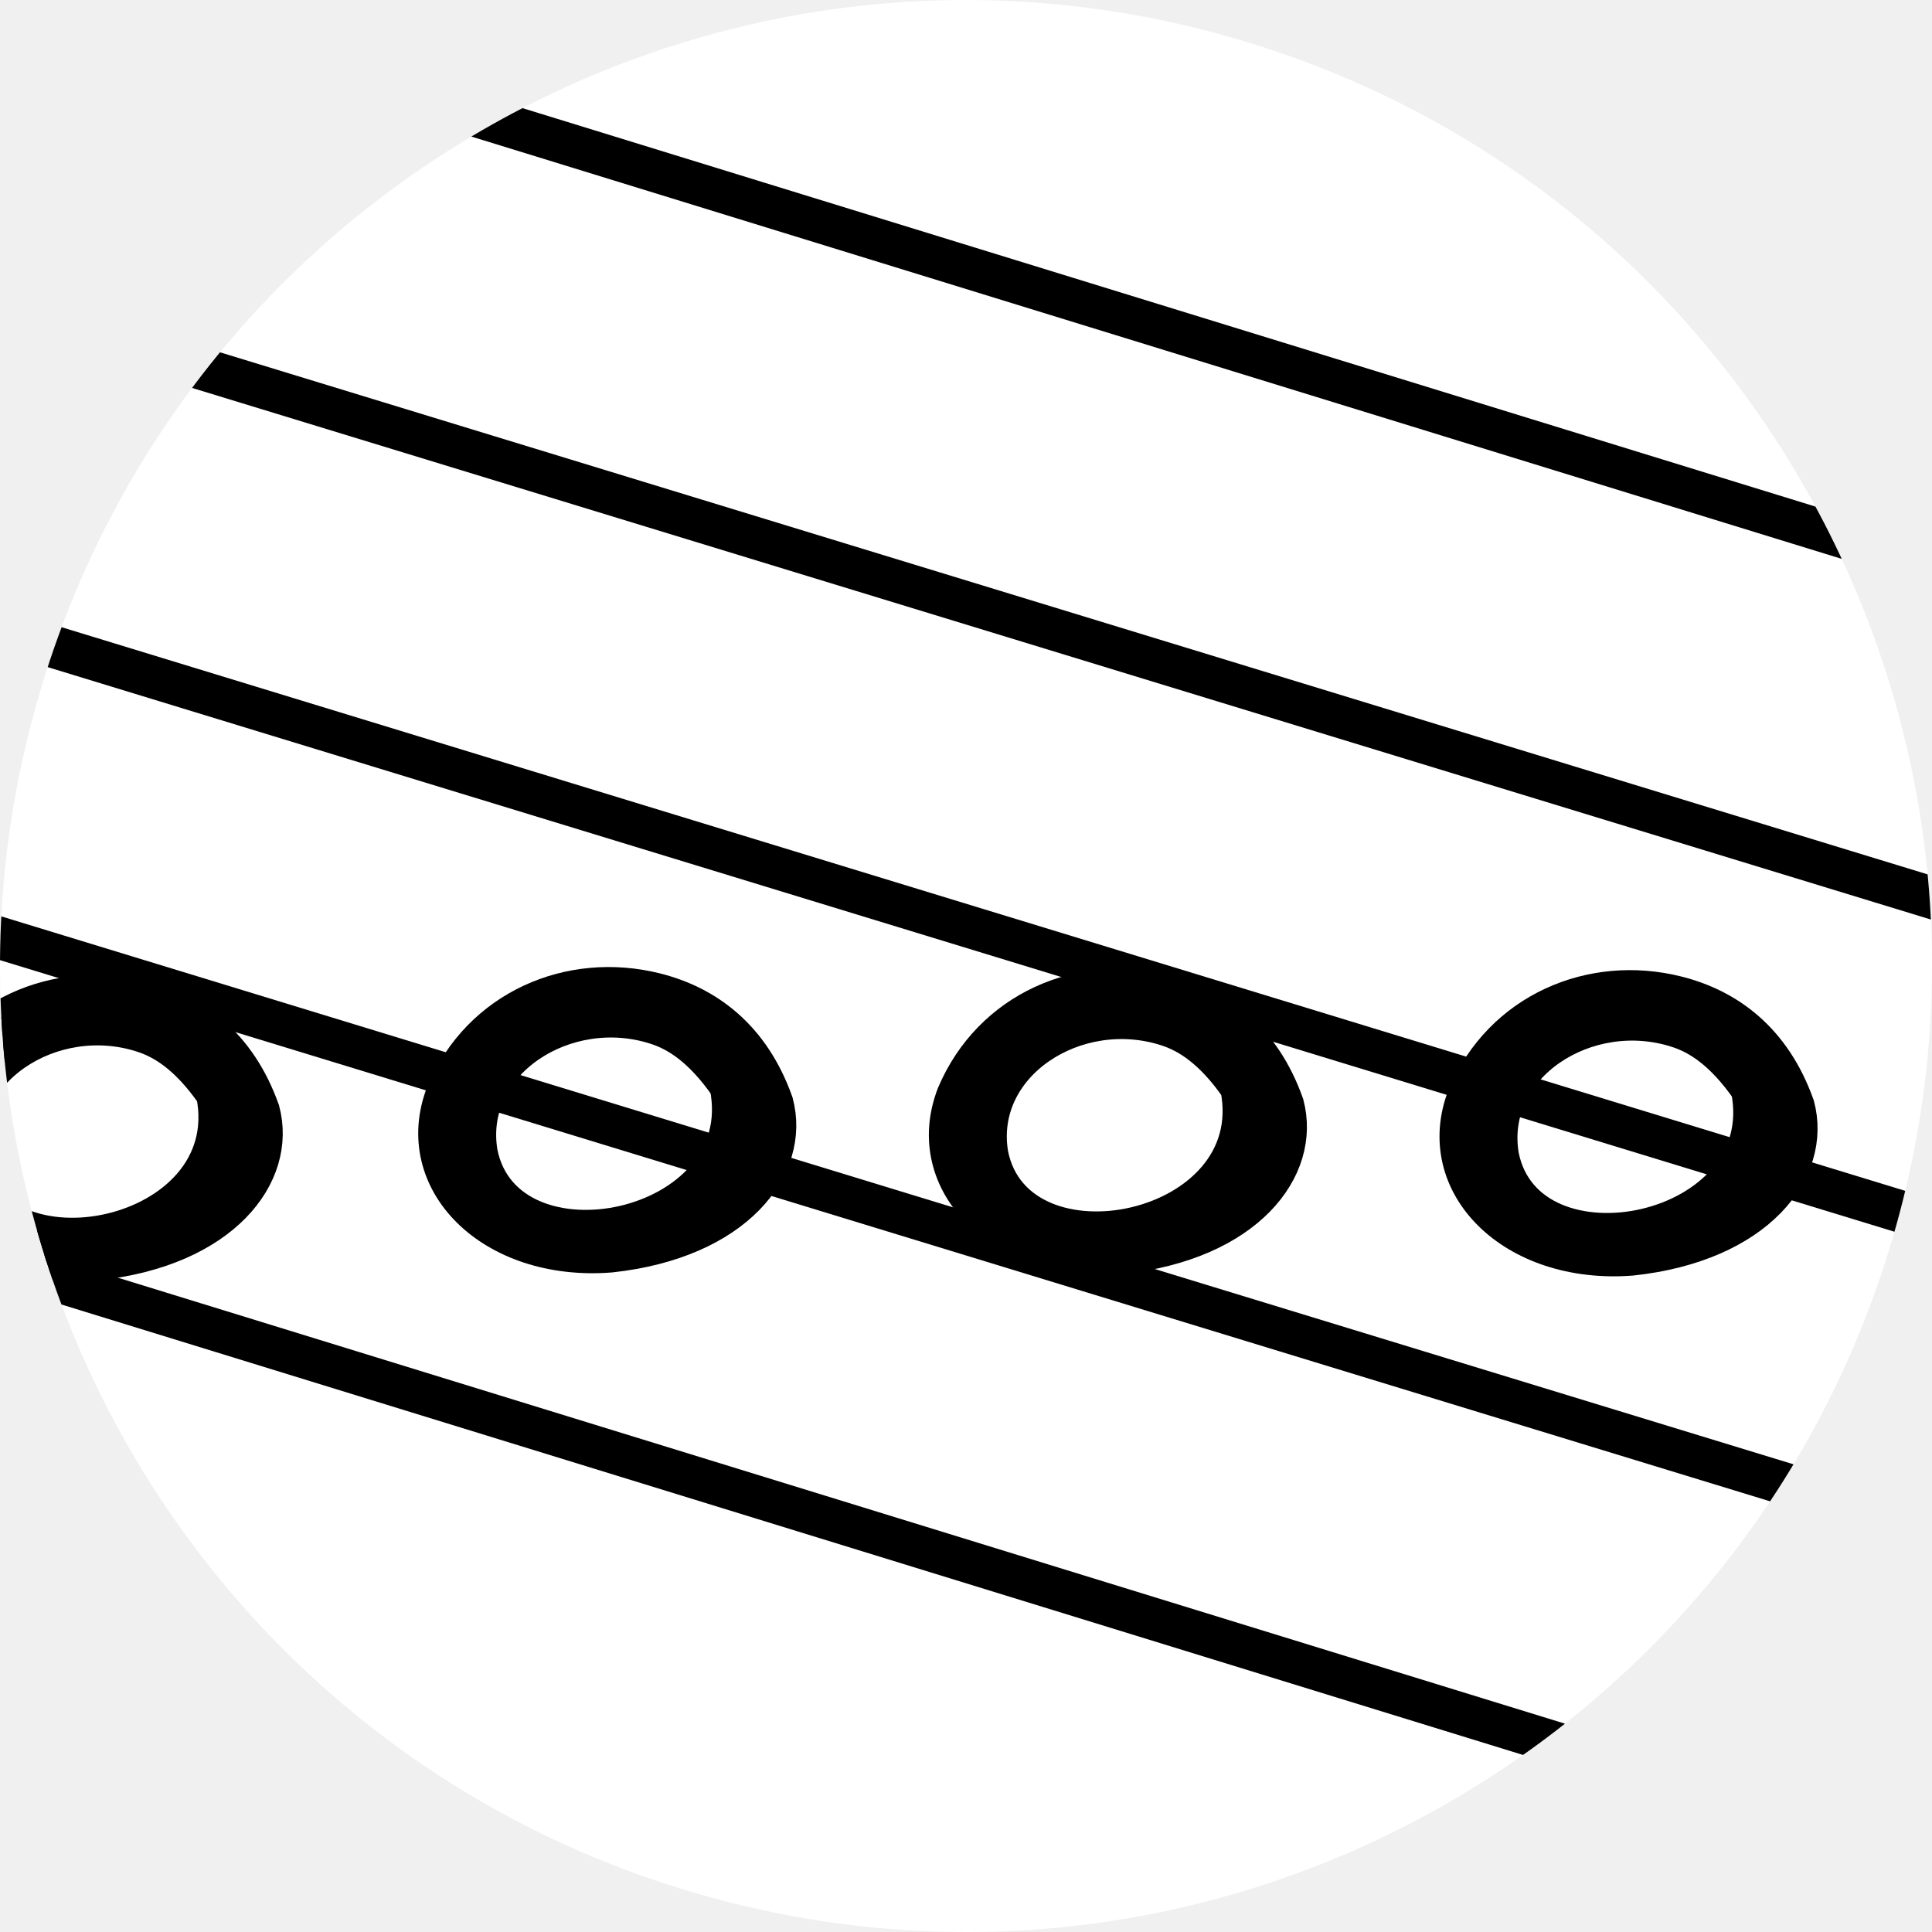
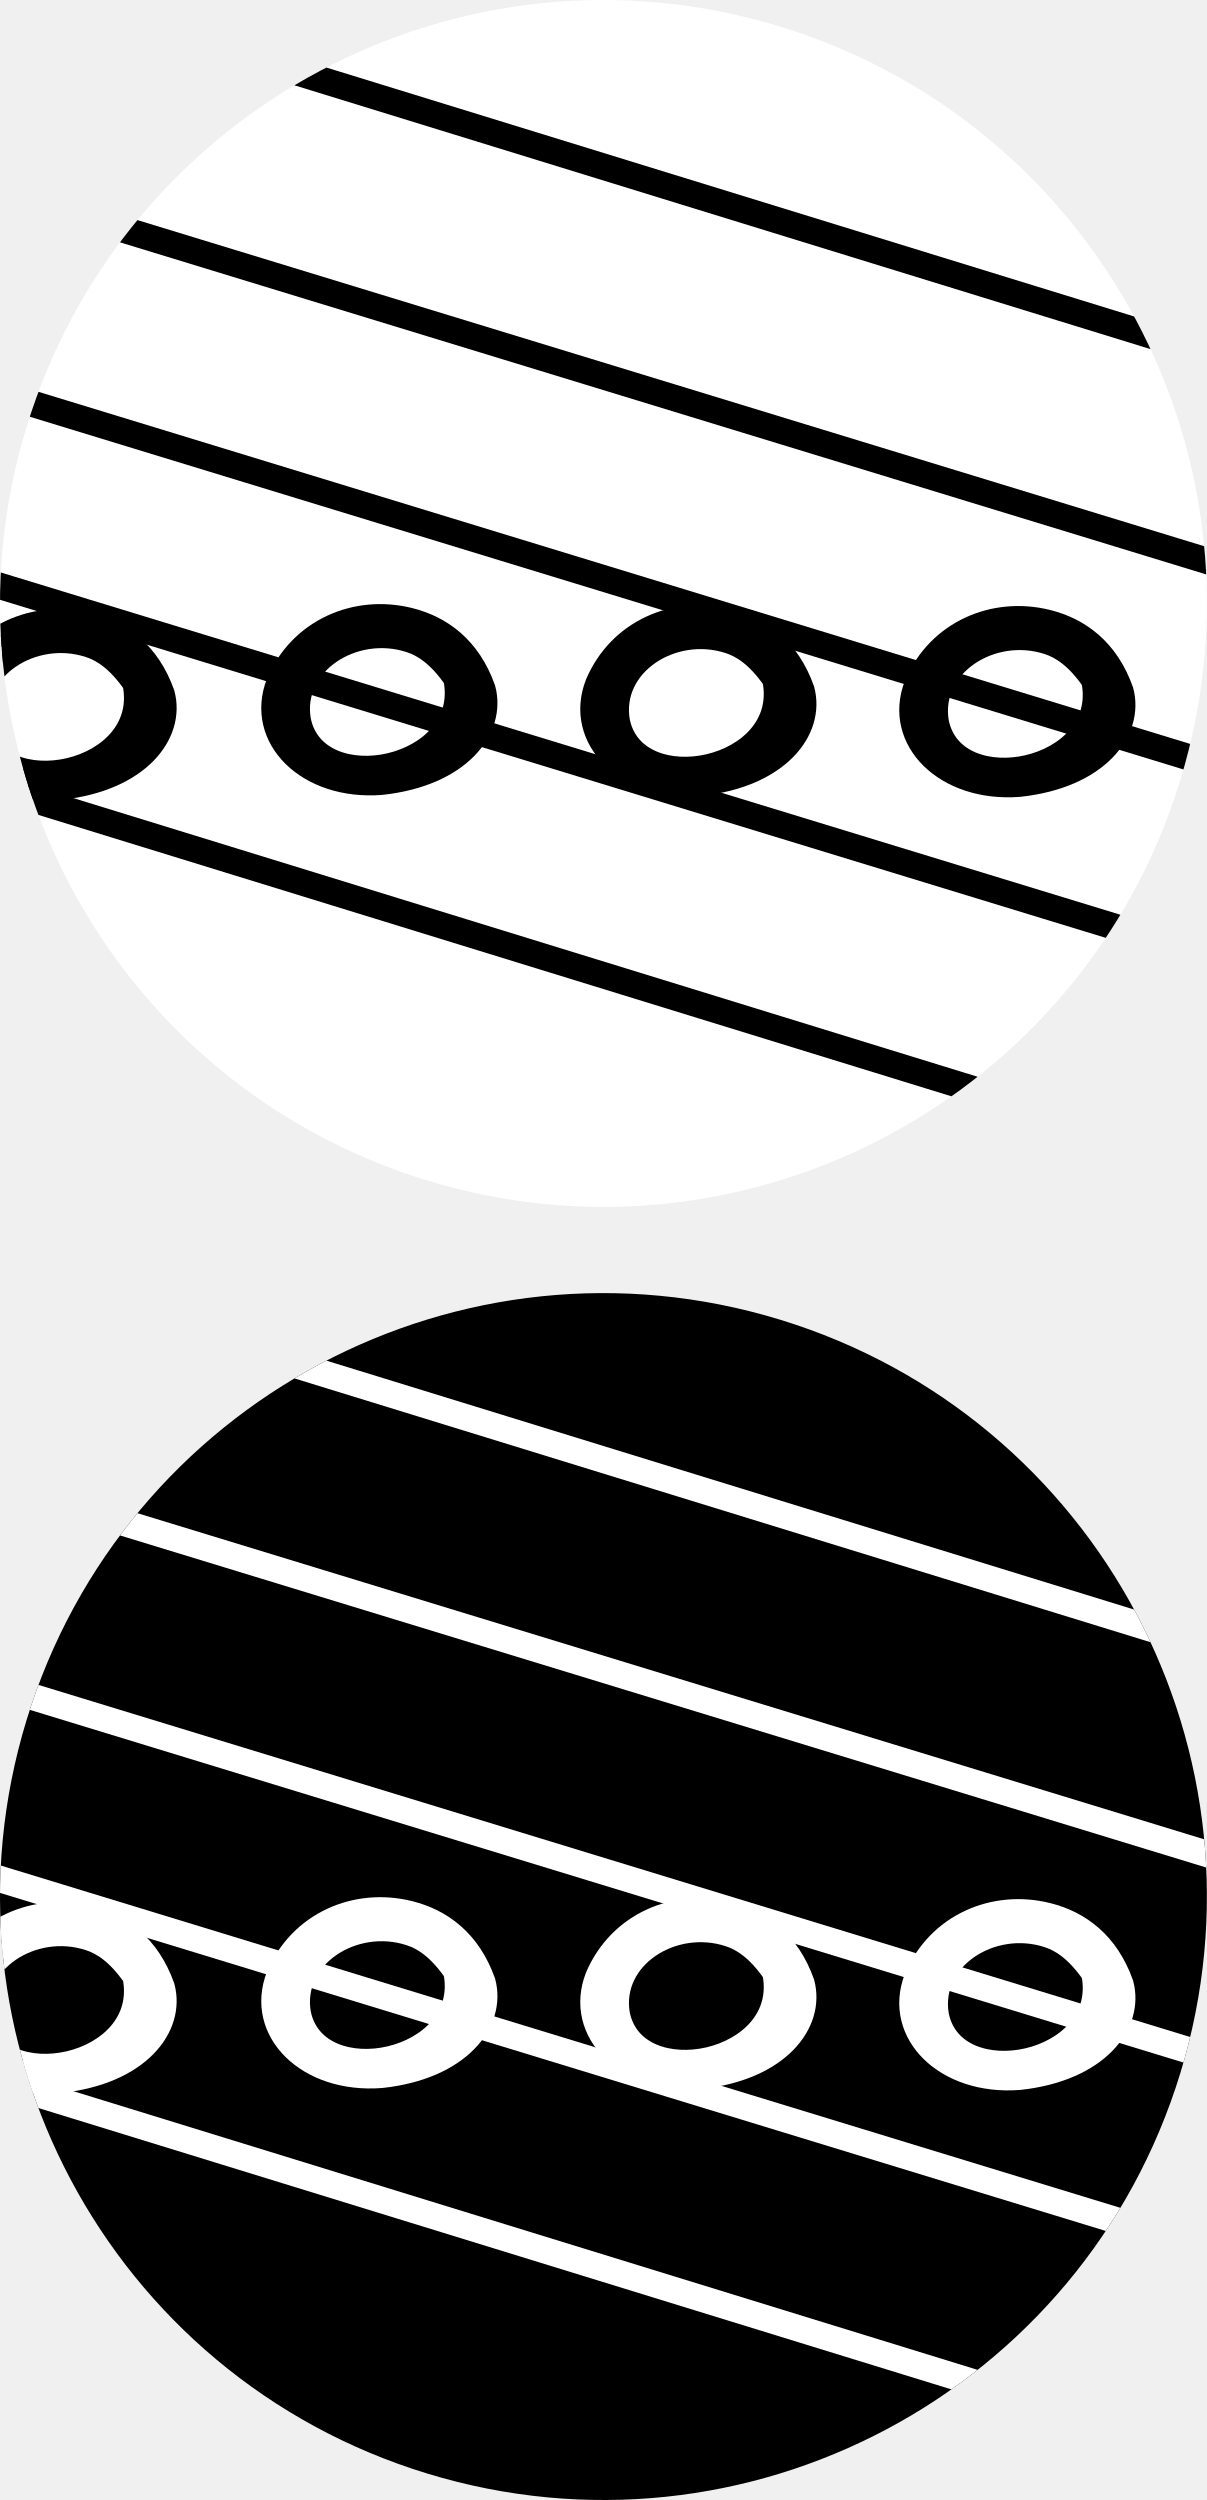
- <svg xmlns="http://www.w3.org/2000/svg" width="70.019" height="70.019" id="svg6534" version="1.1">
+ <svg xmlns="http://www.w3.org/2000/svg" width="70.019" height="145.037" id="svg6534" version="1.1">
  <defs id="defs6536">
    <clipPath clipPathUnits="userSpaceOnUse" id="clipPath5010">
      <path style="fill:#ffffff;fill-opacity:1;fill-rule:nonzero;stroke:none" id="path5012" d="m 707.857,373.929 a 36.071,36.786 0 1 1 -72.143,0 36.071,36.786 0 1 1 72.143,0 z" transform="matrix(0.970297,0,0,0.9514563,-924.6888,1016.586)" />
    </clipPath>
+     <clipPath clipPathUnits="userSpaceOnUse" id="clipPath5010-0">
+       <path style="fill:#ffffff;fill-opacity:1;fill-rule:nonzero;stroke:none" id="path5012-9" d="m 707.857,373.929 a 36.071,36.786 0 1 1 -72.143,0 36.071,36.786 0 1 1 72.143,0 z" transform="matrix(0.970297,0,0,0.9514563,-924.6888,1016.586)" />
+     </clipPath>
  </defs>
-   <g id="layer1" transform="translate(-314.9907,-497.3529)">
-     <g transform="translate(-266.528,-404.3249)" id="g6043">
+   <g id="layer1" transform="translate(-315.505,-490.6138)">
+     <g transform="translate(-266.0137,-411.064)" id="g6043">
      <path transform="matrix(0.9278996,0.2836874,-0.2781789,0.9098822,97.19735,405.879)" d="m 707.857,373.929 c 0,20.316 -16.15,36.786 -36.071,36.786 -19.922,0 -36.071,-16.47 -36.071,-36.786 0,-20.316 16.15,-36.786 36.071,-36.786 19.922,0 36.071,16.47 36.071,36.786 z" id="path4062-5" style="fill:#ffffff;fill-opacity:1;fill-rule:nonzero;stroke:none" />
      <g transform="matrix(0.9563047,0.2923717,-0.2923717,0.9563047,1278.703,-295.9337)" clip-path="url(#clipPath5010)" id="g4985">
        <g id="g4669-2-3-7" transform="matrix(1.530642,0,0,1.530642,-869.2123,13.55594)">
          <path transform="translate(0,308.2677)" id="path4620-4-4" d="m 349.107,563.559 0,29.286 79.75,0.179 L 428.5,563.737 z" style="fill:none;stroke:#000000;stroke-width:1px;stroke-linecap:butt;stroke-linejoin:miter;stroke-opacity:1" />
          <path transform="translate(0,308.2677)" id="path4622-1-2" d="m 348.929,571.237 79.75,0" style="fill:none;stroke:#000000;stroke-width:1px;stroke-linecap:butt;stroke-linejoin:miter;stroke-opacity:1" />
          <path id="path4622-3-1-7" d="m 349.375,886.826 79.75,0" style="fill:none;stroke:#000000;stroke-width:1px;stroke-linecap:butt;stroke-linejoin:miter;stroke-opacity:1" />
          <path id="path4622-6-3-7" d="m 349.018,893.791 79.75,0" style="fill:none;stroke:#000000;stroke-width:1px;stroke-linecap:butt;stroke-linejoin:miter;stroke-opacity:1" />
        </g>
        <g id="g4350-76-9-6" transform="matrix(1.2,0,0,1.2,-76.42857,67.45622)">
          <path id="path4651-1-0-1-5-3-0" d="m -201.965,1100.361 c -2.668,0.138 -4.95,2.046 -5.246,4.857 -0.214,2.893 2.933,4.562 6.29,3.241 3.522,-1.506 4.522,-4.173 3.442,-5.906 -1.269,-1.713 -2.886,-2.275 -4.487,-2.192 z m 0.339,1.116 c 0.649,0.01 1.47,0.225 2.554,1.076 2.1,3.921 -4.632,7.542 -6.5,4.062 -1.217,-2.439 1.09,-5.186 3.946,-5.138 z" style="fill:#000000;fill-opacity:1;stroke:#000000;stroke-width:1px;stroke-linecap:butt;stroke-linejoin:miter;stroke-opacity:1" />
          <rect y="1086.648" x="-227.857" height="27.143" width="37.857" id="rect4348-13-1-2" style="fill:none;stroke:none" />
        </g>
        <g id="g4350-76-9-4" transform="matrix(1.2,0,0,1.2,-58.71429,61.74193)">
          <path id="path4651-1-0-1-5-3-8" d="m -201.965,1100.361 c -2.668,0.138 -4.95,2.046 -5.246,4.857 -0.214,2.893 2.933,4.562 6.29,3.241 3.522,-1.506 4.522,-4.173 3.442,-5.906 -1.269,-1.713 -2.886,-2.275 -4.487,-2.192 z m 0.339,1.116 c 0.649,0.01 1.47,0.225 2.554,1.076 2.1,3.921 -4.632,7.542 -6.5,4.062 -1.217,-2.439 1.09,-5.186 3.946,-5.138 z" style="fill:#000000;fill-opacity:1;stroke:#000000;stroke-width:1px;stroke-linecap:butt;stroke-linejoin:miter;stroke-opacity:1" />
          <rect y="1086.648" x="-227.857" height="27.143" width="37.857" id="rect4348-13-1-6" style="fill:none;stroke:none" />
        </g>
        <g id="g4350-76-9-5" transform="matrix(1.2,0,0,1.2,-40.99999,56.02764)">
          <path id="path4651-1-0-1-5-3-09" d="m -201.965,1100.361 c -2.668,0.138 -4.95,2.046 -5.246,4.857 -0.214,2.893 2.933,4.562 6.29,3.241 3.522,-1.506 4.522,-4.173 3.442,-5.906 -1.269,-1.713 -2.886,-2.275 -4.487,-2.192 z m 0.339,1.116 c 0.649,0.01 1.47,0.225 2.554,1.076 2.1,3.921 -4.632,7.542 -6.5,4.062 -1.217,-2.439 1.09,-5.186 3.946,-5.138 z" style="fill:#000000;fill-opacity:1;stroke:#000000;stroke-width:1px;stroke-linecap:butt;stroke-linejoin:miter;stroke-opacity:1" />
          <rect y="1086.648" x="-227.857" height="27.143" width="37.857" id="rect4348-13-1-0" style="fill:none;stroke:none" />
        </g>
        <g id="g4350-76-9-0" transform="matrix(1.2,0,0,1.2,-23.2857,50.6705)">
          <path id="path4651-1-0-1-5-3-6" d="m -201.965,1100.361 c -2.668,0.138 -4.95,2.046 -5.246,4.857 -0.214,2.893 2.933,4.562 6.29,3.241 3.522,-1.506 4.522,-4.173 3.442,-5.906 -1.269,-1.713 -2.886,-2.275 -4.487,-2.192 z m 0.339,1.116 c 0.649,0.01 1.47,0.225 2.554,1.076 2.1,3.921 -4.632,7.542 -6.5,4.062 -1.217,-2.439 1.09,-5.186 3.946,-5.138 z" style="fill:#000000;fill-opacity:1;stroke:#000000;stroke-width:1px;stroke-linecap:butt;stroke-linejoin:miter;stroke-opacity:1" />
          <rect y="1086.648" x="-227.857" height="27.143" width="37.857" id="rect4348-13-1-1" style="fill:none;stroke:none" />
        </g>
        <g id="g4350-76-9-3" transform="matrix(1.2,0,0,1.2,-5.571418,45.31336)">
          <path id="path4651-1-0-1-5-3-89" d="m -201.965,1100.361 c -2.668,0.138 -4.95,2.046 -5.246,4.857 -0.214,2.893 2.933,4.562 6.29,3.241 3.522,-1.506 4.522,-4.173 3.442,-5.906 -1.269,-1.713 -2.886,-2.275 -4.487,-2.192 z m 0.339,1.116 c 0.649,0.01 1.47,0.225 2.554,1.076 2.1,3.921 -4.632,7.542 -6.5,4.062 -1.217,-2.439 1.09,-5.186 3.946,-5.138 z" style="fill:#000000;fill-opacity:1;stroke:#000000;stroke-width:1px;stroke-linecap:butt;stroke-linejoin:miter;stroke-opacity:1" />
          <rect y="1086.648" x="-227.857" height="27.143" width="37.857" id="rect4348-13-1-3" style="fill:none;stroke:none" />
        </g>
        <g id="g4350-76-9-44" transform="matrix(1.2,0,0,1.2,12.14286,39.95622)">
          <path id="path4651-1-0-1-5-3-60" d="m -201.965,1100.361 c -2.668,0.138 -4.95,2.046 -5.246,4.857 -0.214,2.893 2.933,4.562 6.29,3.241 3.522,-1.506 4.522,-4.173 3.442,-5.906 -1.269,-1.713 -2.886,-2.275 -4.487,-2.192 z m 0.339,1.116 c 0.649,0.01 1.47,0.225 2.554,1.076 2.1,3.921 -4.632,7.542 -6.5,4.062 -1.217,-2.439 1.09,-5.186 3.946,-5.138 z" style="fill:#000000;fill-opacity:1;stroke:#000000;stroke-width:1px;stroke-linecap:butt;stroke-linejoin:miter;stroke-opacity:1" />
          <rect y="1086.648" x="-227.857" height="27.143" width="37.857" id="rect4348-13-1-66" style="fill:none;stroke:none" />
        </g>
      </g>
    </g>
+     <g id="layer1-8" transform="translate(0.5143217,68.27955)">
+       <g transform="translate(-266.528,-404.3249)" id="g6043-8">
+         <path transform="matrix(0.9278996,0.2836874,-0.2781789,0.9098822,97.19735,405.879)" d="m 707.857,373.929 c 0,20.316 -16.15,36.786 -36.071,36.786 -19.922,0 -36.071,-16.47 -36.071,-36.786 0,-20.316 16.15,-36.786 36.071,-36.786 19.922,0 36.071,16.47 36.071,36.786 z" id="path4062-5-2" style="fill:#000000;fill-opacity:1;fill-rule:nonzero;stroke:none" />
+         <g transform="matrix(0.9563047,0.2923717,-0.2923717,0.9563047,1278.703,-295.9337)" clip-path="url(#clipPath5010-0)" id="g4985-4">
+           <g id="g4669-2-3-7-5" transform="matrix(1.530642,0,0,1.530642,-869.2123,13.55594)">
+             <path transform="translate(0,308.2677)" id="path4620-4-4-5" d="m 349.107,563.559 0,29.286 79.75,0.179 L 428.5,563.737 z" style="fill:none;stroke:#ffffff;stroke-width:1px;stroke-linecap:butt;stroke-linejoin:miter;stroke-opacity:1" />
+             <path transform="translate(0,308.2677)" id="path4622-1-2-1" d="m 348.929,571.237 79.75,0" style="fill:none;stroke:#ffffff;stroke-width:1px;stroke-linecap:butt;stroke-linejoin:miter;stroke-opacity:1" />
+             <path id="path4622-3-1-7-7" d="m 349.375,886.826 79.75,0" style="fill:none;stroke:#ffffff;stroke-width:1px;stroke-linecap:butt;stroke-linejoin:miter;stroke-opacity:1" />
+             <path id="path4622-6-3-7-1" d="m 349.018,893.791 79.75,0" style="fill:none;stroke:#ffffff;stroke-width:1px;stroke-linecap:butt;stroke-linejoin:miter;stroke-opacity:1" />
+           </g>
+           <g id="g4350-76-9-6-1" transform="matrix(1.2,0,0,1.2,-76.42857,67.45622)">
+             <path id="path4651-1-0-1-5-3-0-5" d="m -201.965,1100.361 c -2.668,0.138 -4.95,2.046 -5.246,4.857 -0.214,2.893 2.933,4.562 6.29,3.241 3.522,-1.506 4.522,-4.173 3.442,-5.906 -1.269,-1.713 -2.886,-2.275 -4.487,-2.192 z m 0.339,1.116 c 0.649,0.01 1.47,0.225 2.554,1.076 2.1,3.921 -4.632,7.542 -6.5,4.062 -1.217,-2.439 1.09,-5.186 3.946,-5.138 z" style="fill:#ffffff;fill-opacity:1;stroke:#ffffff;stroke-width:1px;stroke-linecap:butt;stroke-linejoin:miter;stroke-opacity:1" />
+             <rect y="1086.648" x="-227.857" height="27.143" width="37.857" id="rect4348-13-1-2-2" style="fill:none;stroke:none" />
+           </g>
+           <g id="g4350-76-9-4-7" transform="matrix(1.2,0,0,1.2,-58.71429,61.74193)">
+             <path id="path4651-1-0-1-5-3-8-6" d="m -201.965,1100.361 c -2.668,0.138 -4.95,2.046 -5.246,4.857 -0.214,2.893 2.933,4.562 6.29,3.241 3.522,-1.506 4.522,-4.173 3.442,-5.906 -1.269,-1.713 -2.886,-2.275 -4.487,-2.192 z m 0.339,1.116 c 0.649,0.01 1.47,0.225 2.554,1.076 2.1,3.921 -4.632,7.542 -6.5,4.062 -1.217,-2.439 1.09,-5.186 3.946,-5.138 z" style="fill:#ffffff;fill-opacity:1;stroke:#ffffff;stroke-width:1px;stroke-linecap:butt;stroke-linejoin:miter;stroke-opacity:1" />
+             <rect y="1086.648" x="-227.857" height="27.143" width="37.857" id="rect4348-13-1-6-1" style="fill:none;stroke:none" />
+           </g>
+           <g id="g4350-76-9-5-4" transform="matrix(1.2,0,0,1.2,-40.99999,56.02764)">
+             <path id="path4651-1-0-1-5-3-09-2" d="m -201.965,1100.361 c -2.668,0.138 -4.95,2.046 -5.246,4.857 -0.214,2.893 2.933,4.562 6.29,3.241 3.522,-1.506 4.522,-4.173 3.442,-5.906 -1.269,-1.713 -2.886,-2.275 -4.487,-2.192 z m 0.339,1.116 c 0.649,0.01 1.47,0.225 2.554,1.076 2.1,3.921 -4.632,7.542 -6.5,4.062 -1.217,-2.439 1.09,-5.186 3.946,-5.138 z" style="fill:#ffffff;fill-opacity:1;stroke:#ffffff;stroke-width:1px;stroke-linecap:butt;stroke-linejoin:miter;stroke-opacity:1" />
+             <rect y="1086.648" x="-227.857" height="27.143" width="37.857" id="rect4348-13-1-0-3" style="fill:none;stroke:none" />
+           </g>
+           <g id="g4350-76-9-0-2" transform="matrix(1.2,0,0,1.2,-23.2857,50.6705)">
+             <path id="path4651-1-0-1-5-3-6-2" d="m -201.965,1100.361 c -2.668,0.138 -4.95,2.046 -5.246,4.857 -0.214,2.893 2.933,4.562 6.29,3.241 3.522,-1.506 4.522,-4.173 3.442,-5.906 -1.269,-1.713 -2.886,-2.275 -4.487,-2.192 z m 0.339,1.116 c 0.649,0.01 1.47,0.225 2.554,1.076 2.1,3.921 -4.632,7.542 -6.5,4.062 -1.217,-2.439 1.09,-5.186 3.946,-5.138 z" style="fill:#ffffff;fill-opacity:1;stroke:#ffffff;stroke-width:1px;stroke-linecap:butt;stroke-linejoin:miter;stroke-opacity:1" />
+             <rect y="1086.648" x="-227.857" height="27.143" width="37.857" id="rect4348-13-1-1-1" style="fill:none;stroke:none" />
+           </g>
+           <g id="g4350-76-9-3-6" transform="matrix(1.2,0,0,1.2,-5.571418,45.31336)">
+             <path id="path4651-1-0-1-5-3-89-8" d="m -201.965,1100.361 c -2.668,0.138 -4.95,2.046 -5.246,4.857 -0.214,2.893 2.933,4.562 6.29,3.241 3.522,-1.506 4.522,-4.173 3.442,-5.906 -1.269,-1.713 -2.886,-2.275 -4.487,-2.192 z m 0.339,1.116 c 0.649,0.01 1.47,0.225 2.554,1.076 2.1,3.921 -4.632,7.542 -6.5,4.062 -1.217,-2.439 1.09,-5.186 3.946,-5.138 z" style="fill:#ffffff;fill-opacity:1;stroke:#ffffff;stroke-width:1px;stroke-linecap:butt;stroke-linejoin:miter;stroke-opacity:1" />
+             <rect y="1086.648" x="-227.857" height="27.143" width="37.857" id="rect4348-13-1-3-5" style="fill:none;stroke:none" />
+           </g>
+           <g id="g4350-76-9-44-7" transform="matrix(1.2,0,0,1.2,12.14286,39.95622)">
+             <path id="path4651-1-0-1-5-3-60-6" d="m -201.965,1100.361 c -2.668,0.138 -4.95,2.046 -5.246,4.857 -0.214,2.893 2.933,4.562 6.29,3.241 3.522,-1.506 4.522,-4.173 3.442,-5.906 -1.269,-1.713 -2.886,-2.275 -4.487,-2.192 z m 0.339,1.116 c 0.649,0.01 1.47,0.225 2.554,1.076 2.1,3.921 -4.632,7.542 -6.5,4.062 -1.217,-2.439 1.09,-5.186 3.946,-5.138 z" style="fill:#ffffff;fill-opacity:1;stroke:#ffffff;stroke-width:1px;stroke-linecap:butt;stroke-linejoin:miter;stroke-opacity:1" />
+             <rect y="1086.648" x="-227.857" height="27.143" width="37.857" id="rect4348-13-1-66-1" style="fill:none;stroke:none" />
+           </g>
+         </g>
+       </g>
+     </g>
  </g>
</svg>
